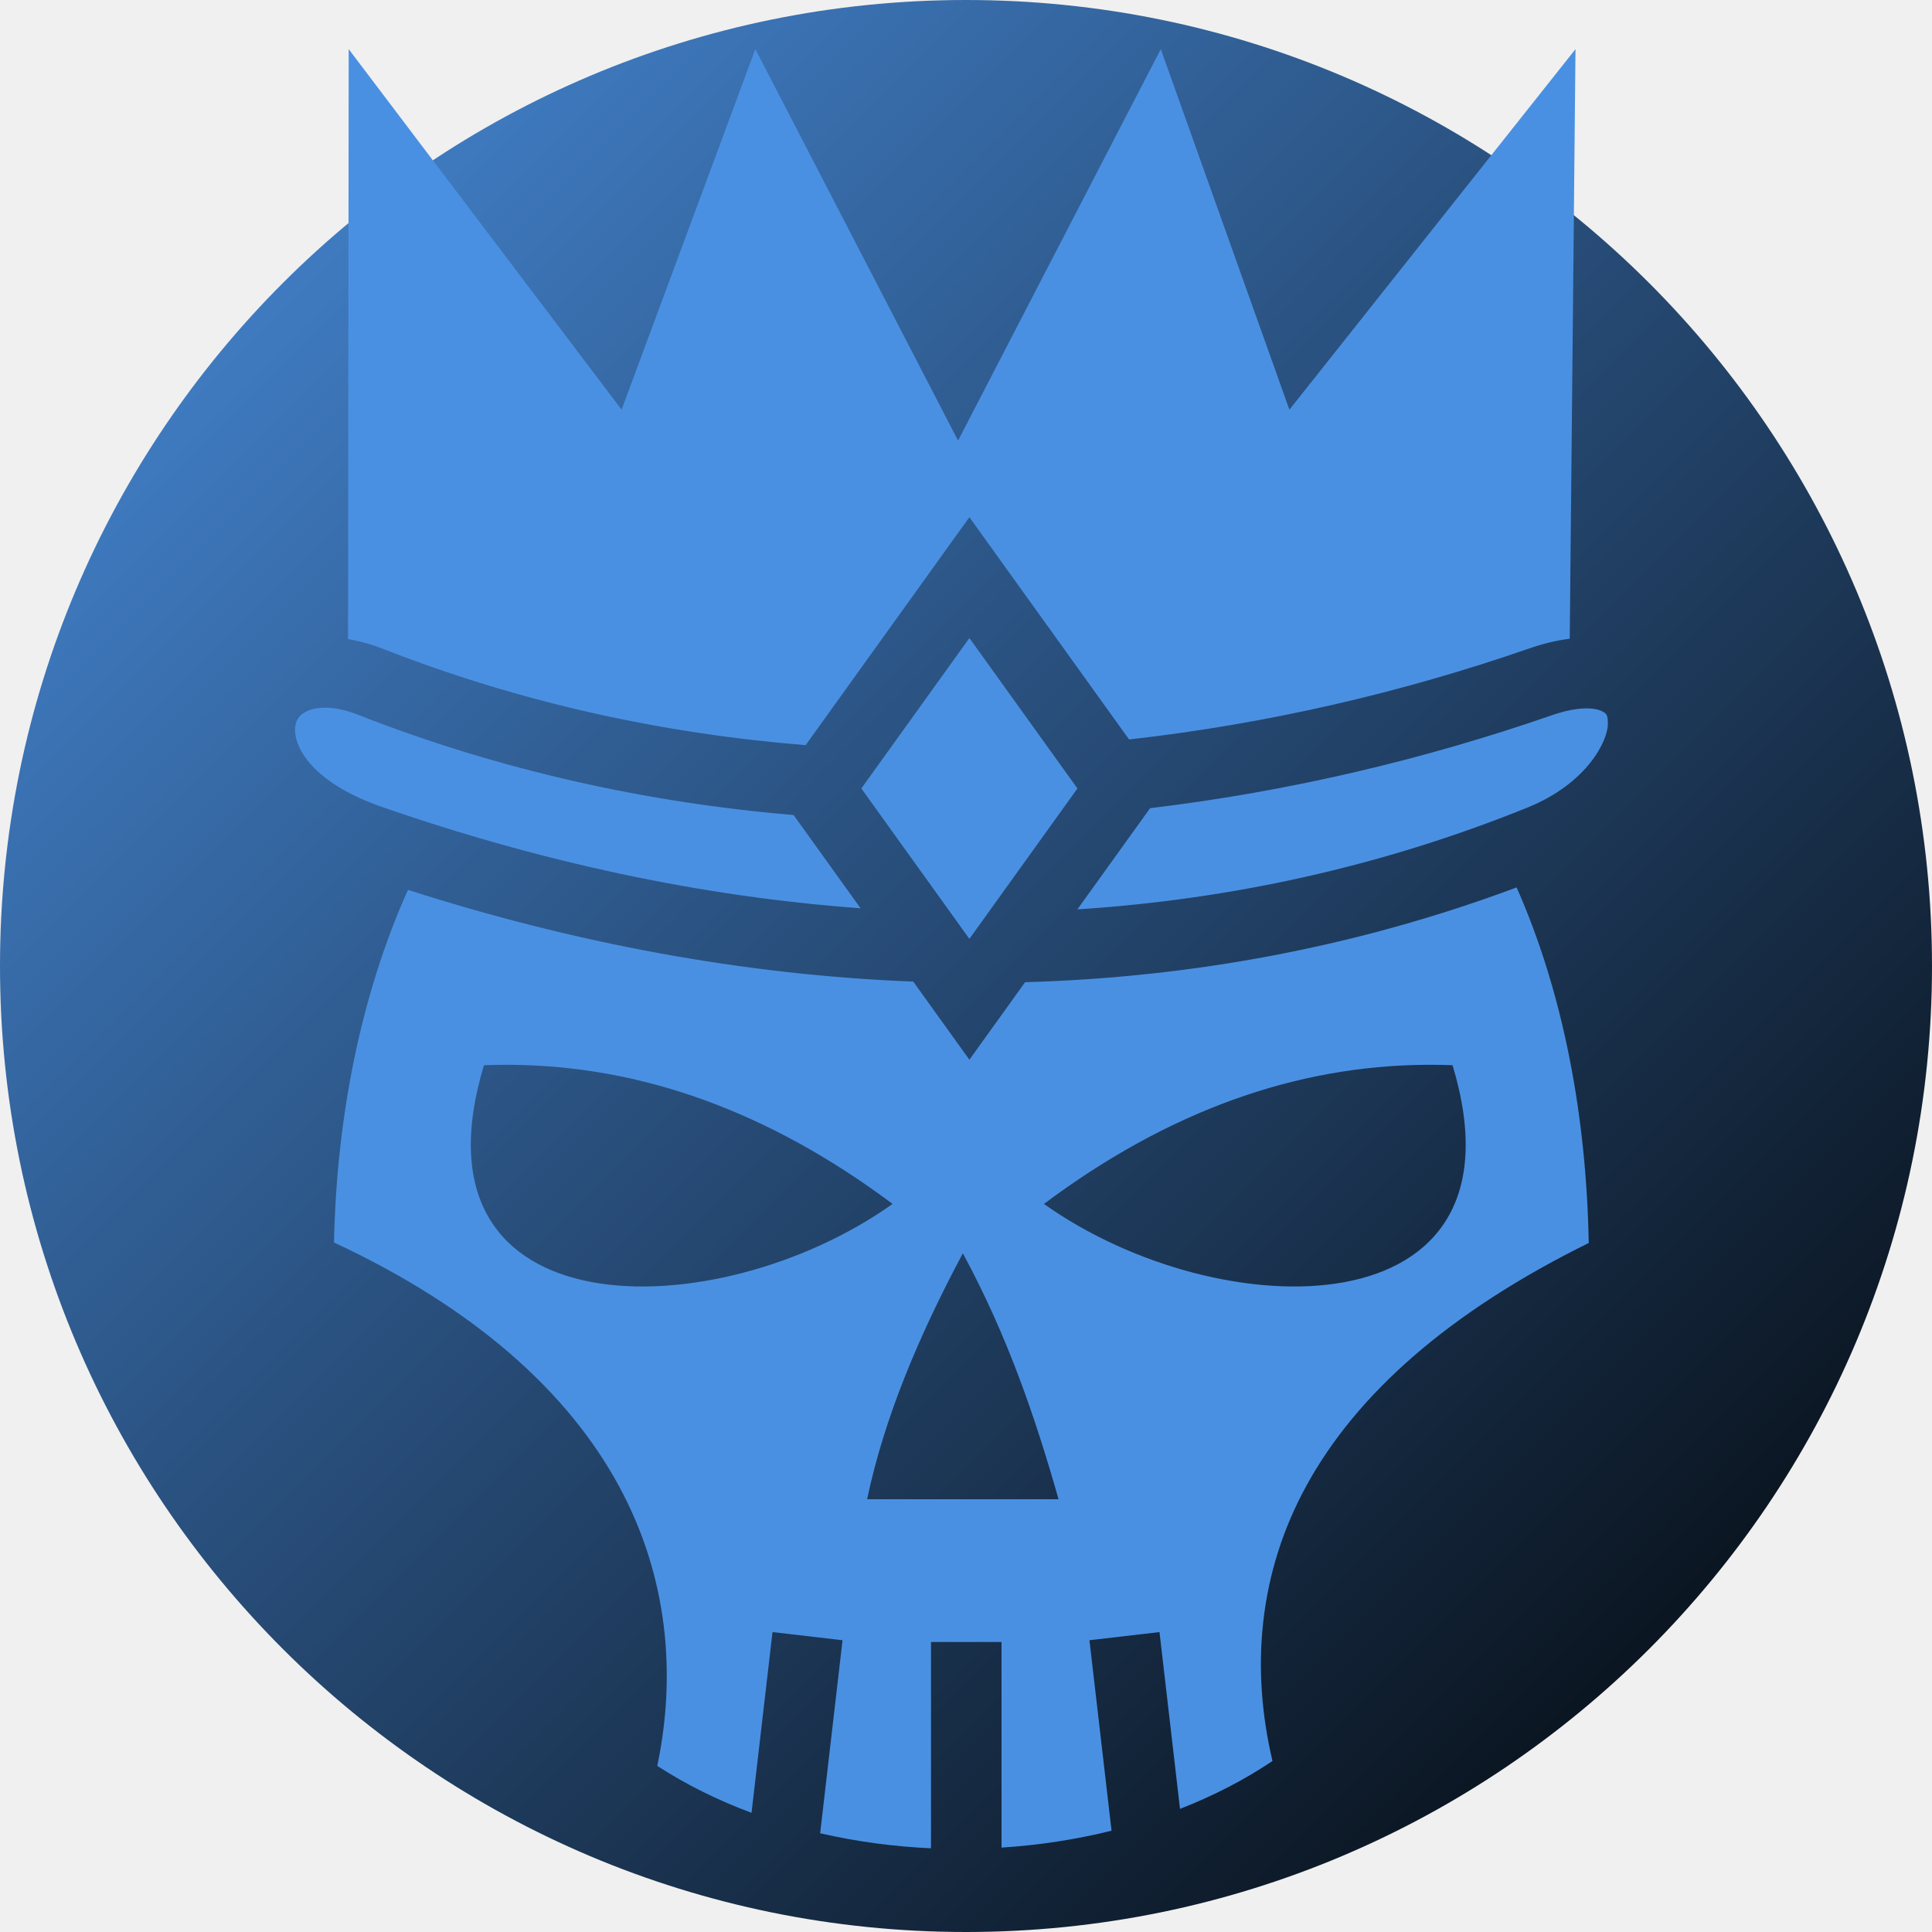
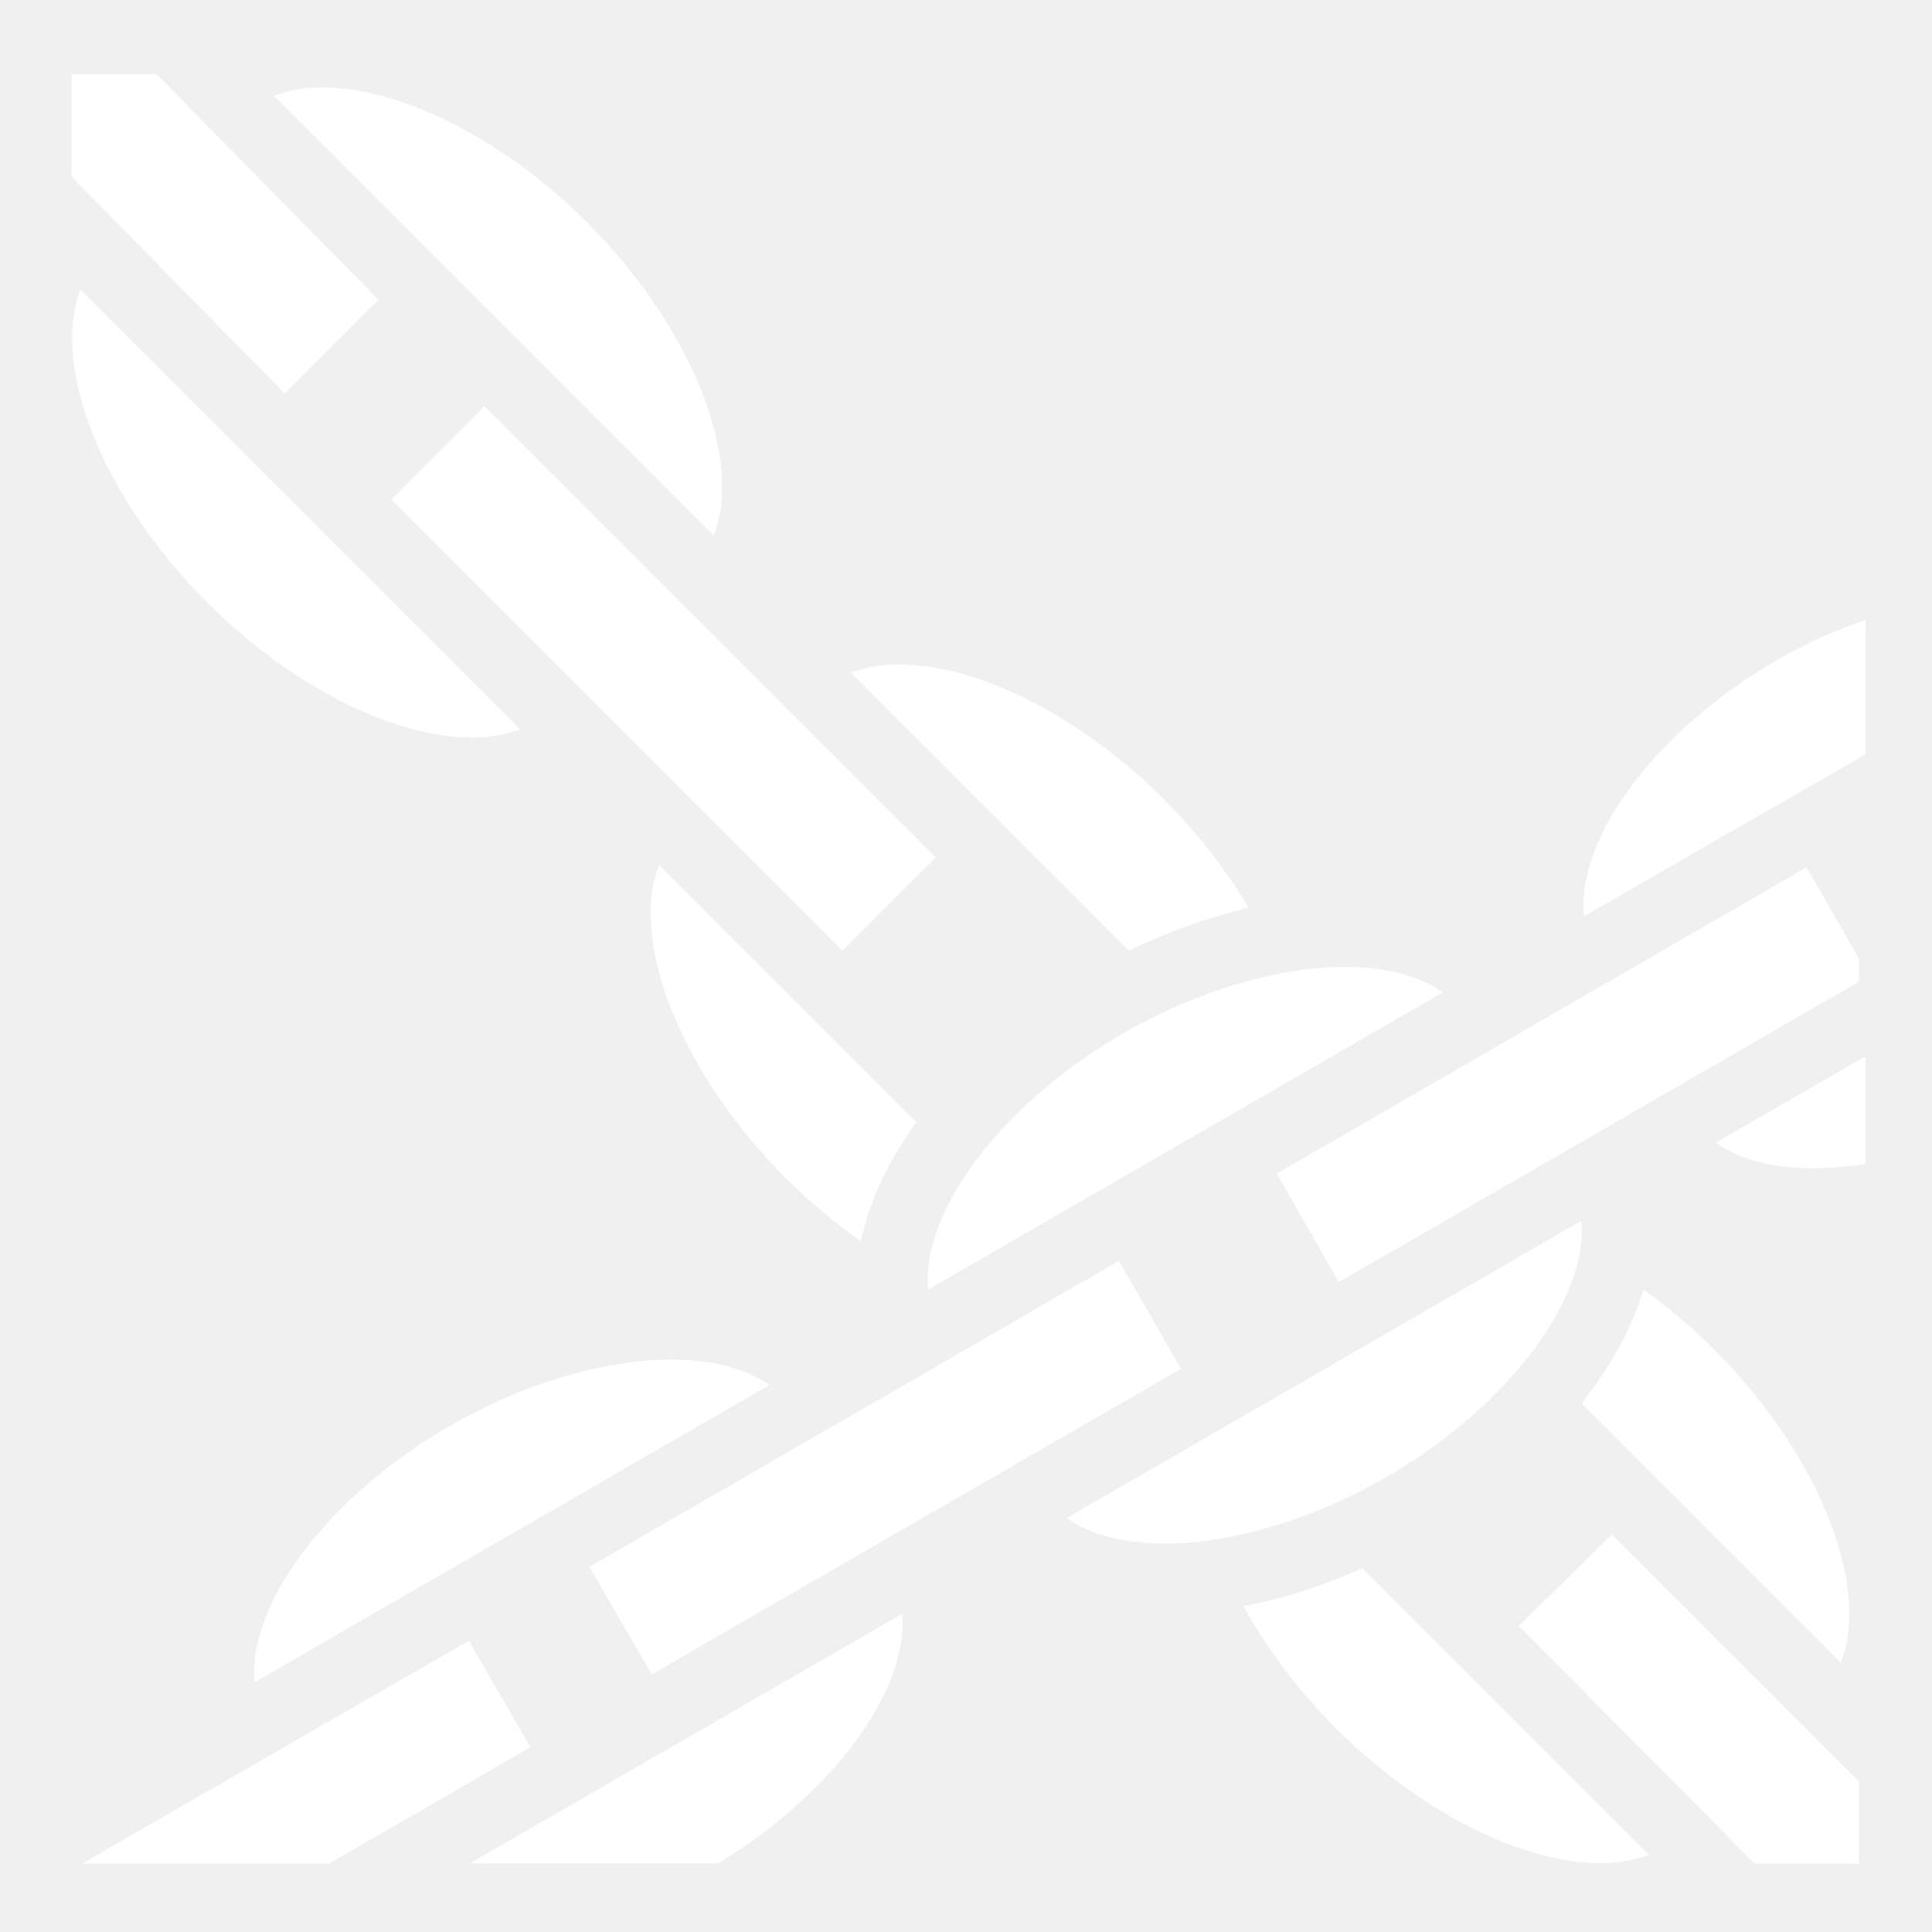
<svg xmlns="http://www.w3.org/2000/svg" viewBox="0 0 512 512" style="height: 512px; width: 512px;">
-   <defs>
-     <linearGradient x1="0" x2="1" y1="0" y2="1" id="lorc-crowned-skull-gradient-0">
-       <stop offset="0%" stop-color="#4a90e2" stop-opacity="1" />
-       <stop offset="100%" stop-color="#000000" stop-opacity="1" />
-     </linearGradient>
-   </defs>
-   <circle cx="256" cy="256" r="256" fill="url(#lorc-crowned-skull-gradient-0)" />
  <g class="" transform="translate(0,0)" style="">
-     <path d="M92.406 13.02l-.164 156.353c3.064.507 6.208 1.38 9.39 2.627 36.496 14.306 74.214 22.435 111.864 25.473l43.402-60.416 42.317 58.906c36.808-4.127 72.566-12.502 105.967-24.09 3.754-1.302 7.368-2.18 10.818-2.6l1.523-156.252-75.82 95.552-34.084-95.55-53.724 103.74-53.722-103.74-35.442 95.55-72.32-95.55h-.006zm164.492 156.07l-28.636 39.86 28.634 39.86 28.637-39.86-28.635-39.86zM86.762 187.55c-2.173-.08-3.84.274-5.012.762-2.345.977-3.173 2.19-3.496 4.196-.645 4.01 2.825 14.35 23.03 21.36 41.7 14.468 84.262 23.748 126.778 26.833l-17.75-24.704c-38.773-3.285-77.69-11.775-115.5-26.596-3.197-1.253-5.877-1.77-8.05-1.85zm333.275.19c-2.156.052-5.048.512-8.728 1.79-33.582 11.65-69.487 20.215-106.523 24.646l-19.264 26.818c40.427-2.602 80.433-11.287 119.22-26.96 15.913-6.43 21.46-17.81 21.36-22.362-.052-2.276-.278-2.566-1.753-3.274-.738-.353-2.157-.71-4.313-.658zm-18.117 47.438c-42.5 15.87-86.26 23.856-130.262 25.117l-14.76 20.547-14.878-20.71c-44.985-1.745-89.98-10.23-133.905-24.306-12.78 28.51-18.94 61.14-19.603 93.44 37.52 17.497 62.135 39.817 75.556 64.63C177 417.8 179.282 443.62 174.184 467.98c7.72 5.007 16.126 9.144 24.98 12.432l5.557-47.89 18.563 2.154-5.935 51.156c9.57 2.21 19.443 3.53 29.377 3.982v-54.67h18.69v54.49c9.903-.638 19.705-2.128 29.155-4.484l-5.857-50.474 18.564-2.155 5.436 46.852c8.747-3.422 17.004-7.643 24.506-12.69-5.758-24.413-3.77-49.666 9.01-72.988 13.28-24.234 37.718-46 74.803-64.29-.62-33.526-6.687-66.122-19.113-94.23zm-266.733 47.006c34.602.23 68.407 12.236 101.358 36.867-46.604 33.147-129.794 34.372-108.29-36.755 2.315-.09 4.626-.127 6.933-.11zm242.825 0c2.307-.016 4.617.022 6.93.11 21.506 71.128-61.684 69.903-108.288 36.757 32.95-24.63 66.756-36.637 101.358-36.866zM255.164 332.14c11.77 21.725 19.193 43.452 25.367 65.178h-50.737c4.57-21.726 13.77-43.45 25.37-65.18z" fill="#4a90e2" fill-opacity="1" />
+     <path d="M19.023 19.676v27.2L75.48 104.32l24.842-24.843-58.804-59.8H19.023zm65.41 3.498c-4.468.09-8.392.9-11.83 2.244L189.15 141.963c2.893-7.395 3.085-17.245-.146-29.094-4.61-16.908-16.108-36.597-33.408-53.895-17.3-17.3-36.99-28.8-53.897-33.41-6.34-1.73-12.125-2.495-17.265-2.39zm-63.09 53.51c-2.894 7.394-3.088 17.243.143 29.09 4.61 16.908 16.11 36.598 33.41 53.898 17.3 17.3 36.988 28.797 53.895 33.408 11.85 3.232 21.7 3.04 29.095.147L21.342 76.684zm107.07 30.96-24.716 24.717 119.545 119.546 24.717-24.717-119.546-119.545zm366 56.57c-7.766 2.724-15.67 6.186-23.36 10.626-20.332 11.738-35.756 27.138-44.106 41.637-5.734 9.956-7.942 18.928-7.213 26.365l74.68-42.953v-35.675zm-257.07 11.87c-4.466.09-8.39.9-11.827 2.246l73.62 73.62c10.648-5.168 21.366-8.972 31.78-11.358-5.744-9.727-13.255-19.55-22.41-28.705-17.3-17.3-36.99-28.8-53.897-33.41-6.34-1.73-12.126-2.497-17.266-2.393zm-62.677 53.096c-2.894 7.394-3.085 17.244.147 29.093 4.61 16.907 16.11 36.597 33.41 53.897 6.408 6.408 13.144 12.014 19.945 16.775 1.55-7.685 4.687-15.44 9.016-22.86 1.705-2.925 3.62-5.822 5.7-8.69l-68.218-68.215zm304.063.668L338.36 311.03l16.425 28.75 137.88-79.628v-6.12l-13.936-24.184zm-122.783 26.406c-16.79.075-37.91 5.84-58.258 17.588-20.348 11.747-35.902 27.155-44.362 41.658-5.79 9.93-8.063 18.86-7.39 26.26l136.445-78.776c-6.074-4.282-14.942-6.78-26.436-6.73zm138.467 23.637-39.684 22.936c3.228 2.31 7.23 4.13 12.22 5.32 7.53 1.793 17.022 1.925 27.464.307V279.89zm-75.32 43.643-136.448 78.78c6.073 4.283 14.943 6.78 26.438 6.728 16.79-.074 37.912-5.84 58.26-17.587 20.347-11.747 35.9-27.154 44.36-41.658 5.793-9.93 8.063-18.86 7.39-26.262zM296.53 334.19l-10.686 6.167-.037-.037-12.73 7.35.09.008-116.956 67.525 16.472 28.53 140.32-81.012-16.473-28.53zm138.993 7.558c-1.74 5.896-4.36 11.778-7.675 17.463-2.508 4.3-5.44 8.55-8.743 12.71l68.754 68.754c2.892-7.394 3.084-17.244-.147-29.092-4.61-16.906-16.108-36.595-33.408-53.894a150.078 150.078 0 0 0-18.782-15.94zM177.44 360.326c-16.79.075-37.91 5.84-58.258 17.588C98.834 389.66 83.28 405.07 74.82 419.572c-5.79 9.928-8.062 18.86-7.39 26.26l136.445-78.775c-6.073-4.283-14.942-6.782-26.436-6.73zM427.2 406.61l-24.67 24.29 62.49 62.996h27.644V472.07L427.2 406.61zm-66.124 8.982c-10.614 4.73-21.244 8.11-31.514 10.076 5.956 10.888 14.173 22.015 24.458 32.3 17.298 17.3 36.987 28.8 53.894 33.41 11.85 3.233 21.7 3.04 29.096.147l-75.934-75.933zM239.09 427.674l-114.528 66.123h65.815c18.962-11.586 33.505-26.31 41.502-40.193 5.648-9.81 7.863-18.622 7.21-25.93zm-114.854 7.144L21.73 493.896h65.452l53.392-30.86-16.338-28.218z" fill="#ffffff" fill-opacity="1" />
  </g>
</svg>
